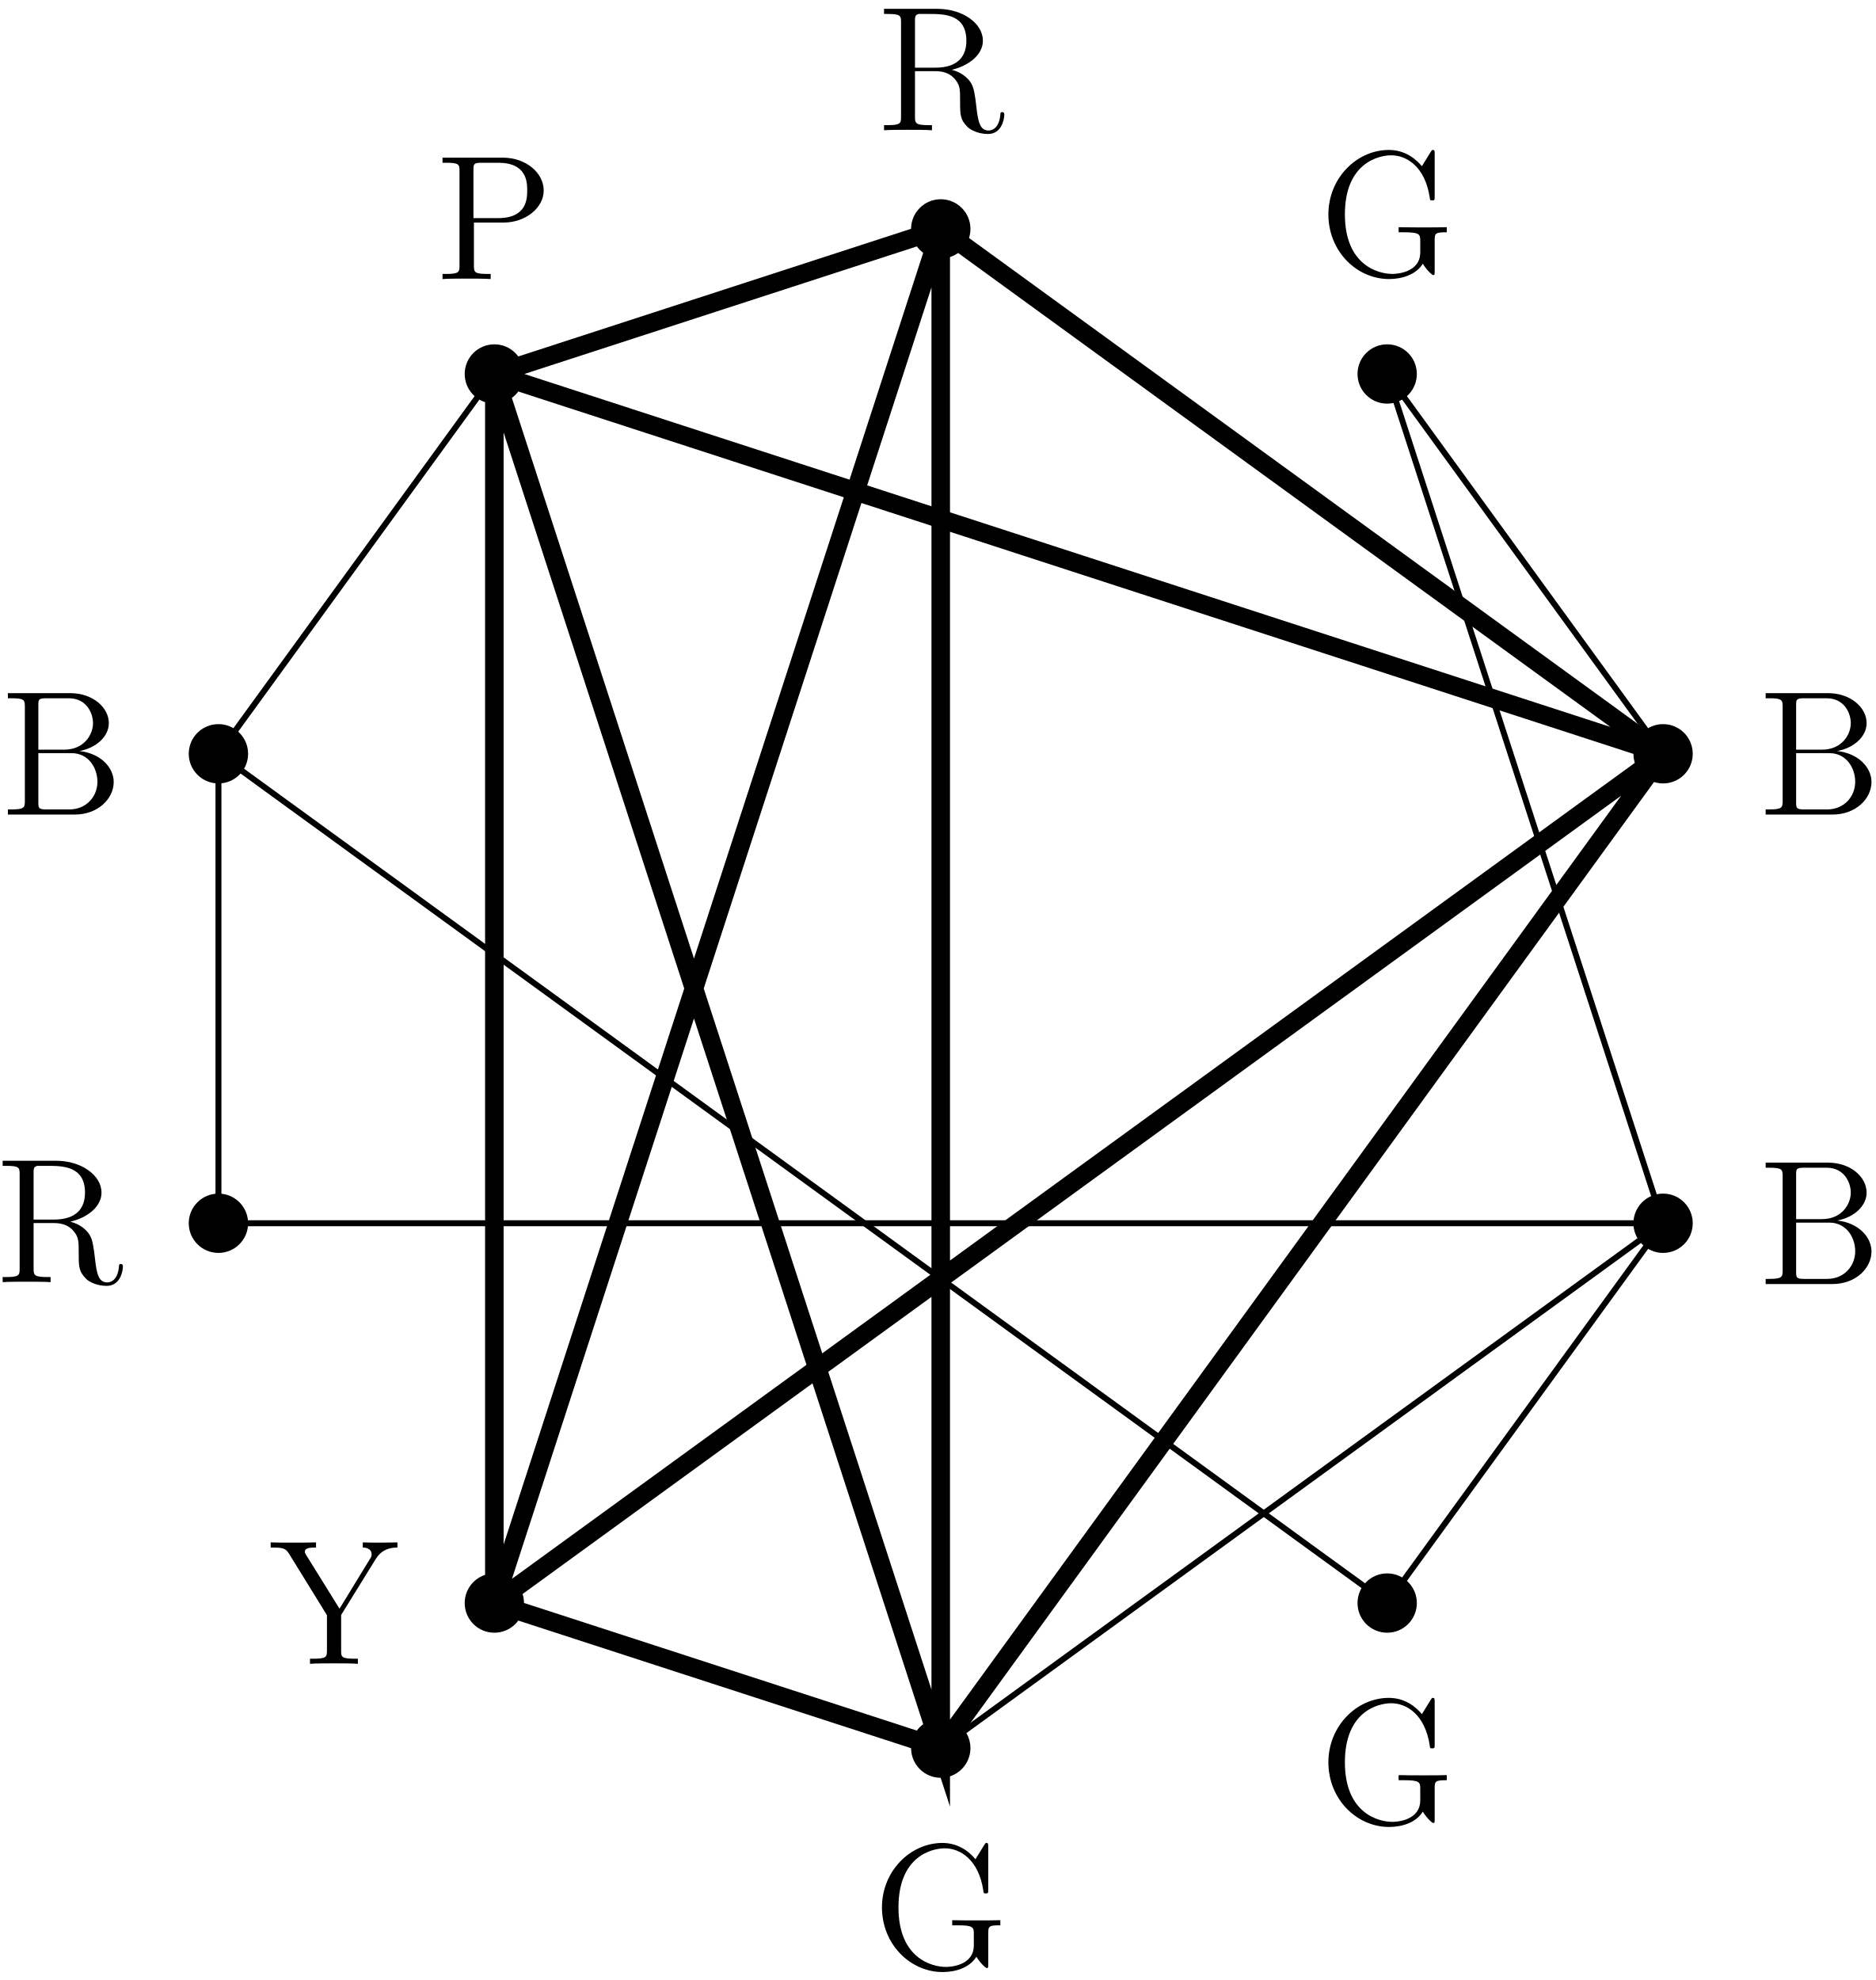
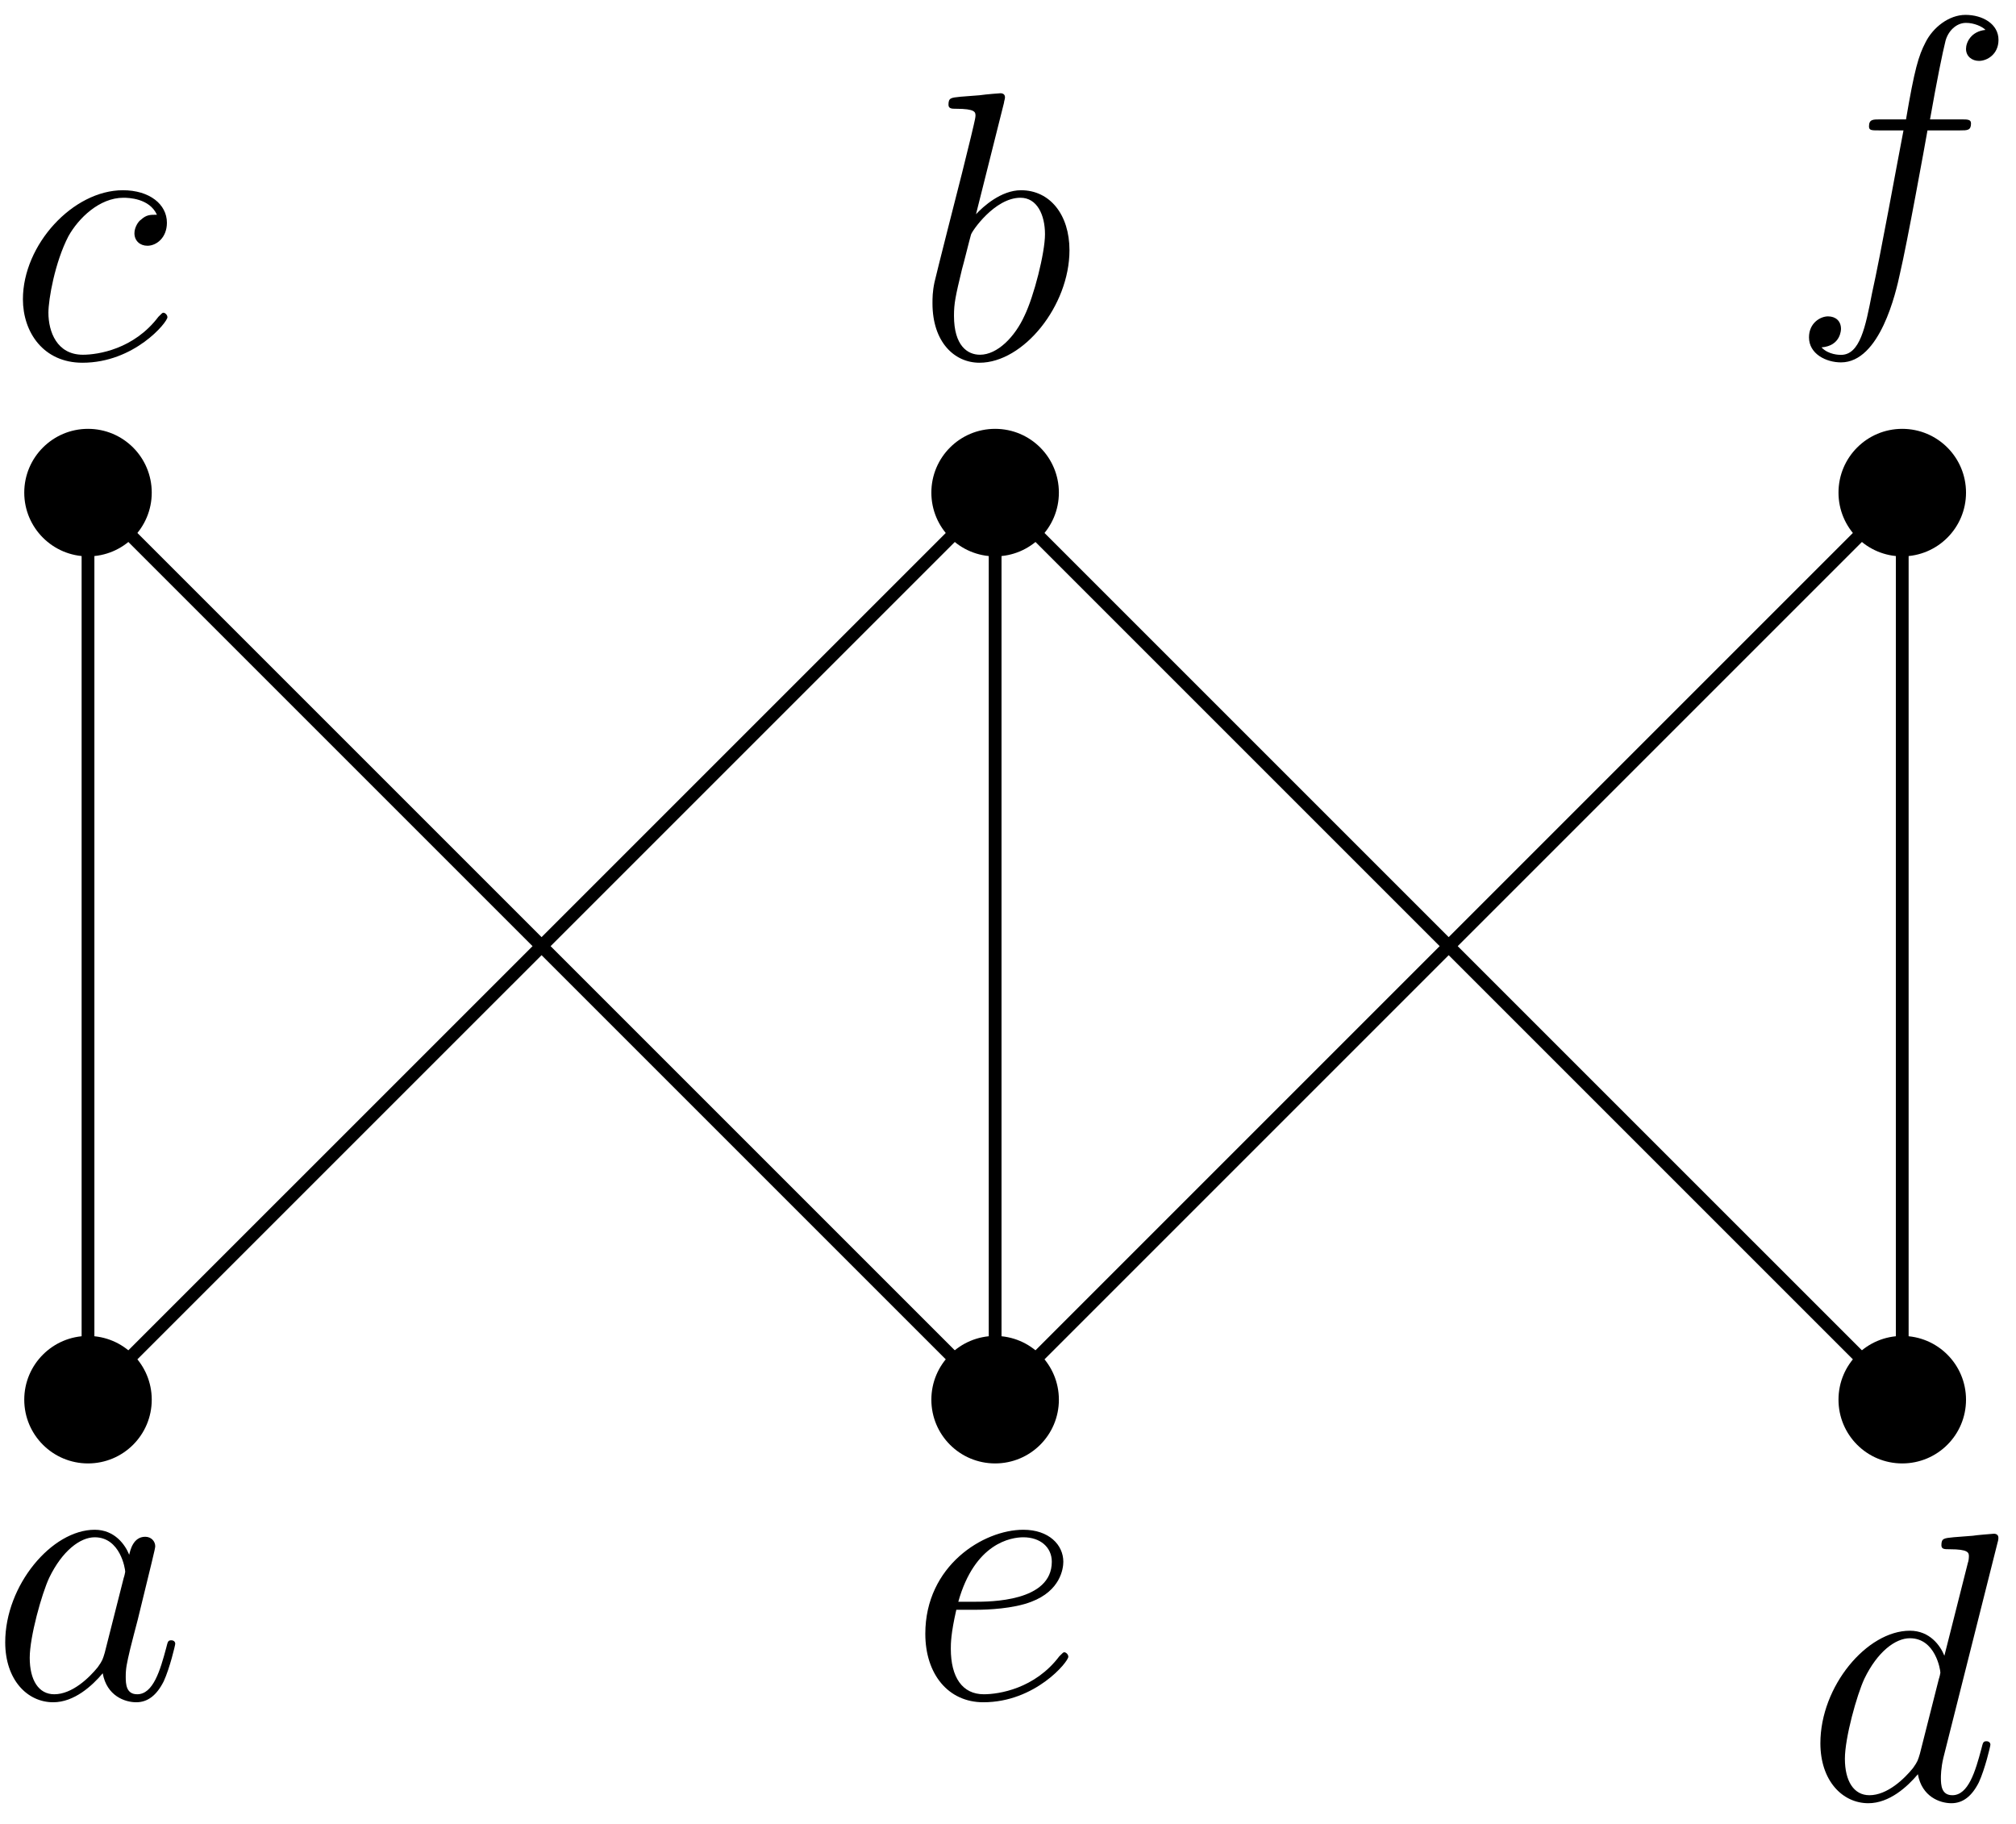
- <svg xmlns="http://www.w3.org/2000/svg" xmlns:xlink="http://www.w3.org/1999/xlink" width="126pt" height="133pt" viewBox="0 0 126 133" version="1.1">
+ <svg xmlns="http://www.w3.org/2000/svg" xmlns:xlink="http://www.w3.org/1999/xlink" width="63pt" height="57pt" viewBox="0 0 63 57" version="1.1">
  <defs>
    <g>
      <symbol overflow="visible" id="glyph0-0">
        <path style="stroke:none;" d="" />
      </symbol>
      <symbol overflow="visible" id="glyph0-1">
-         <path style="stroke:none;" d="M 8.578 -1.047 C 8.578 -1.109 8.578 -1.219 8.438 -1.219 C 8.312 -1.219 8.312 -1.141 8.312 -1.031 C 8.25 -0.312 7.906 0.016 7.516 0.016 C 6.969 0.016 6.844 -0.547 6.75 -1.188 L 6.641 -2.078 C 6.547 -2.672 6.5 -3.062 6.141 -3.438 C 6.016 -3.562 5.703 -3.891 5.047 -4.062 C 6.234 -4.344 7.141 -5.094 7.141 -6.016 C 7.141 -7.172 5.797 -8.156 4.078 -8.156 L 0.5 -8.156 L 0.5 -7.812 L 0.734 -7.812 C 1.609 -7.812 1.641 -7.703 1.641 -7.25 L 1.641 -0.906 C 1.641 -0.469 1.609 -0.344 0.734 -0.344 L 0.5 -0.344 L 0.5 0 C 0.781 -0.031 1.75 -0.031 2.109 -0.031 C 2.453 -0.031 3.438 -0.031 3.719 0 L 3.719 -0.344 L 3.484 -0.344 C 2.625 -0.344 2.578 -0.469 2.578 -0.906 L 2.578 -3.969 L 3.969 -3.969 C 4.438 -3.969 4.875 -3.844 5.203 -3.5 C 5.609 -3.047 5.609 -2.797 5.609 -1.969 C 5.609 -1.031 5.609 -0.719 6.125 -0.203 C 6.312 -0.031 6.812 0.25 7.484 0.25 C 8.422 0.25 8.578 -0.781 8.578 -1.047 Z M 6.031 -6.016 C 6.031 -4.969 5.469 -4.203 3.922 -4.203 L 2.578 -4.203 L 2.578 -7.344 C 2.578 -7.609 2.578 -7.75 2.828 -7.812 C 2.938 -7.812 3.297 -7.812 3.531 -7.812 C 4.5 -7.812 6.031 -7.812 6.031 -6.016 Z M 6.031 -6.016 " />
+         <path style="stroke:none;" d="M 3.594 -1.422 C 3.531 -1.219 3.531 -1.188 3.375 -0.969 C 3.109 -0.641 2.578 -0.125 2.016 -0.125 C 1.531 -0.125 1.25 -0.562 1.25 -1.266 C 1.25 -1.922 1.625 -3.266 1.859 -3.766 C 2.266 -4.609 2.828 -5.031 3.281 -5.031 C 4.078 -5.031 4.234 -4.047 4.234 -3.953 C 4.234 -3.938 4.203 -3.797 4.188 -3.766 Z M 4.359 -4.484 C 4.234 -4.797 3.906 -5.266 3.281 -5.266 C 1.938 -5.266 0.484 -3.531 0.484 -1.75 C 0.484 -0.578 1.172 0.125 1.984 0.125 C 2.641 0.125 3.203 -0.391 3.531 -0.781 C 3.656 -0.078 4.219 0.125 4.578 0.125 C 4.938 0.125 5.219 -0.094 5.438 -0.531 C 5.625 -0.938 5.797 -1.656 5.797 -1.703 C 5.797 -1.766 5.75 -1.812 5.672 -1.812 C 5.562 -1.812 5.562 -1.75 5.516 -1.578 C 5.328 -0.875 5.109 -0.125 4.609 -0.125 C 4.266 -0.125 4.25 -0.438 4.25 -0.672 C 4.25 -0.938 4.281 -1.078 4.391 -1.547 C 4.469 -1.844 4.531 -2.109 4.625 -2.453 C 5.062 -4.25 5.172 -4.672 5.172 -4.75 C 5.172 -4.906 5.047 -5.047 4.859 -5.047 C 4.484 -5.047 4.391 -4.625 4.359 -4.484 Z M 4.359 -4.484 " />
      </symbol>
      <symbol overflow="visible" id="glyph0-2">
-         <path style="stroke:none;" d="M 7.625 -2.188 C 7.625 -3.156 6.75 -4.109 5.328 -4.266 C 6.469 -4.484 7.297 -5.25 7.297 -6.141 C 7.297 -7.172 6.25 -8.156 4.688 -8.156 L 0.516 -8.156 L 0.516 -7.812 L 0.75 -7.812 C 1.609 -7.812 1.656 -7.703 1.656 -7.25 L 1.656 -0.906 C 1.656 -0.469 1.609 -0.344 0.75 -0.344 L 0.516 -0.344 L 0.516 0 L 5.016 0 C 6.547 0 7.625 -1.047 7.625 -2.188 Z M 6.234 -6.141 C 6.234 -5.359 5.625 -4.359 4.297 -4.359 L 2.562 -4.359 L 2.562 -7.344 C 2.562 -7.734 2.578 -7.812 3.109 -7.812 L 4.609 -7.812 C 5.812 -7.812 6.234 -6.797 6.234 -6.141 Z M 6.531 -2.203 C 6.531 -1.234 5.812 -0.344 4.641 -0.344 L 3.109 -0.344 C 2.578 -0.344 2.562 -0.438 2.562 -0.828 L 2.562 -4.125 L 4.797 -4.125 C 5.938 -4.125 6.531 -3.125 6.531 -2.203 Z M 6.531 -2.203 " />
+         <path style="stroke:none;" d="M 4.672 -4.5 C 4.453 -4.5 4.344 -4.5 4.172 -4.344 C 4.094 -4.297 3.969 -4.109 3.969 -3.922 C 3.969 -3.688 4.141 -3.531 4.375 -3.531 C 4.656 -3.531 4.984 -3.781 4.984 -4.25 C 4.984 -4.828 4.438 -5.266 3.609 -5.266 C 2.047 -5.266 0.484 -3.562 0.484 -1.859 C 0.484 -0.828 1.125 0.125 2.344 0.125 C 3.969 0.125 5 -1.141 5 -1.297 C 5 -1.375 4.922 -1.438 4.875 -1.438 C 4.844 -1.438 4.828 -1.422 4.719 -1.312 C 3.953 -0.297 2.828 -0.125 2.359 -0.125 C 1.547 -0.125 1.281 -0.844 1.281 -1.438 C 1.281 -1.859 1.484 -3.016 1.906 -3.828 C 2.219 -4.391 2.875 -5.031 3.625 -5.031 C 3.781 -5.031 4.438 -5.016 4.672 -4.5 Z M 4.672 -4.5 " />
      </symbol>
      <symbol overflow="visible" id="glyph0-3">
-         <path style="stroke:none;" d="M 8.594 -2.891 L 8.594 -3.234 C 8.281 -3.219 7.453 -3.219 7.094 -3.219 C 6.719 -3.219 5.672 -3.219 5.359 -3.234 L 5.359 -2.891 L 5.719 -2.891 C 6.781 -2.891 6.812 -2.75 6.812 -2.312 L 6.812 -1.547 C 6.812 -0.188 5.25 -0.094 4.938 -0.094 C 4 -0.094 1.75 -0.672 1.75 -4.094 C 1.75 -7.547 4.016 -8.062 4.859 -8.062 C 5.891 -8.062 7.141 -7.312 7.453 -5.203 C 7.469 -5.062 7.469 -5.031 7.609 -5.031 C 7.781 -5.031 7.781 -5.062 7.781 -5.312 L 7.781 -8.141 C 7.781 -8.359 7.781 -8.422 7.656 -8.422 C 7.594 -8.422 7.578 -8.391 7.5 -8.266 L 6.922 -7.328 C 6.578 -7.75 5.844 -8.422 4.703 -8.422 C 2.547 -8.422 0.641 -6.531 0.641 -4.094 C 0.641 -1.609 2.547 0.25 4.719 0.25 C 5.562 0.25 6.531 -0.031 6.984 -0.781 C 7.203 -0.406 7.594 -0.016 7.688 -0.016 C 7.781 -0.016 7.781 -0.078 7.781 -0.281 L 7.781 -2.359 C 7.781 -2.828 7.828 -2.891 8.594 -2.891 Z M 8.594 -2.891 " />
+         <path style="stroke:none;" d="M 2.141 -2.766 C 2.469 -2.766 3.281 -2.797 3.844 -3.016 C 4.75 -3.359 4.844 -4.047 4.844 -4.266 C 4.844 -4.797 4.391 -5.266 3.594 -5.266 C 2.344 -5.266 0.531 -4.141 0.531 -2.016 C 0.531 -0.75 1.25 0.125 2.344 0.125 C 3.969 0.125 5 -1.141 5 -1.297 C 5 -1.375 4.922 -1.438 4.875 -1.438 C 4.844 -1.438 4.828 -1.422 4.719 -1.312 C 3.953 -0.297 2.828 -0.125 2.359 -0.125 C 1.688 -0.125 1.328 -0.656 1.328 -1.547 C 1.328 -1.703 1.328 -2.016 1.5 -2.766 Z M 1.562 -3.016 C 2.078 -4.859 3.219 -5.031 3.594 -5.031 C 4.125 -5.031 4.484 -4.719 4.484 -4.266 C 4.484 -3.016 2.562 -3.016 2.062 -3.016 Z M 1.562 -3.016 " />
      </symbol>
      <symbol overflow="visible" id="glyph0-4">
-         <path style="stroke:none;" d="M 7.297 -5.953 C 7.297 -7.109 6.141 -8.156 4.531 -8.156 L 0.5 -8.156 L 0.5 -7.812 L 0.734 -7.812 C 1.609 -7.812 1.641 -7.703 1.641 -7.25 L 1.641 -0.906 C 1.641 -0.469 1.609 -0.344 0.734 -0.344 L 0.5 -0.344 L 0.5 0 C 0.781 -0.031 1.766 -0.031 2.109 -0.031 C 2.469 -0.031 3.453 -0.031 3.734 0 L 3.734 -0.344 L 3.5 -0.344 C 2.641 -0.344 2.609 -0.469 2.609 -0.906 L 2.609 -3.797 L 4.625 -3.797 C 6.031 -3.797 7.297 -4.75 7.297 -5.953 Z M 6.188 -5.953 C 6.188 -5.453 6.188 -4.094 4.25 -4.094 L 2.578 -4.094 L 2.578 -7.344 C 2.578 -7.734 2.609 -7.812 3.125 -7.812 L 4.25 -7.812 C 6.188 -7.812 6.188 -6.469 6.188 -5.953 Z M 6.188 -5.953 " />
+         <path style="stroke:none;" d="M 2.766 -8 C 2.766 -8.047 2.797 -8.109 2.797 -8.172 C 2.797 -8.297 2.672 -8.297 2.656 -8.297 C 2.641 -8.297 2.219 -8.266 2 -8.234 C 1.797 -8.219 1.609 -8.203 1.406 -8.188 C 1.109 -8.156 1.031 -8.156 1.031 -7.938 C 1.031 -7.812 1.141 -7.812 1.266 -7.812 C 1.875 -7.812 1.875 -7.703 1.875 -7.594 C 1.875 -7.5 1.781 -7.156 1.734 -6.938 L 1.453 -5.797 C 1.328 -5.312 0.641 -2.609 0.594 -2.391 C 0.531 -2.094 0.531 -1.891 0.531 -1.734 C 0.531 -0.516 1.219 0.125 2 0.125 C 3.375 0.125 4.812 -1.656 4.812 -3.391 C 4.812 -4.5 4.203 -5.266 3.297 -5.266 C 2.672 -5.266 2.109 -4.75 1.891 -4.516 Z M 2.016 -0.125 C 1.625 -0.125 1.203 -0.406 1.203 -1.344 C 1.203 -1.734 1.25 -1.953 1.453 -2.797 C 1.5 -2.953 1.688 -3.719 1.734 -3.875 C 1.75 -3.969 2.469 -5.031 3.281 -5.031 C 3.797 -5.031 4.047 -4.5 4.047 -3.891 C 4.047 -3.312 3.703 -1.953 3.406 -1.344 C 3.109 -0.688 2.562 -0.125 2.016 -0.125 Z M 2.016 -0.125 " />
      </symbol>
      <symbol overflow="visible" id="glyph0-5">
-         <path style="stroke:none;" d="M 8.641 -7.812 L 8.641 -8.156 L 7.531 -8.141 C 7.203 -8.141 6.609 -8.141 6.312 -8.156 L 6.312 -7.812 C 6.656 -7.812 6.906 -7.656 6.906 -7.375 C 6.906 -7.219 6.891 -7.188 6.766 -7 L 4.75 -3.703 L 2.516 -7.297 C 2.453 -7.422 2.422 -7.453 2.422 -7.531 C 2.422 -7.781 2.734 -7.812 3.172 -7.812 L 3.172 -8.156 C 2.891 -8.141 1.922 -8.141 1.594 -8.141 C 1.25 -8.141 0.406 -8.141 0.125 -8.156 L 0.125 -7.812 C 0.969 -7.812 1.125 -7.781 1.391 -7.344 L 3.906 -3.266 L 3.906 -0.906 C 3.906 -0.469 3.875 -0.344 3.016 -0.344 L 2.766 -0.344 L 2.766 0 C 3.047 -0.031 4.031 -0.031 4.375 -0.031 C 4.719 -0.031 5.703 -0.031 5.984 0 L 5.984 -0.344 L 5.75 -0.344 C 4.875 -0.344 4.859 -0.469 4.859 -0.891 L 4.859 -3.281 L 7.188 -7.047 C 7.578 -7.672 8.125 -7.812 8.641 -7.812 Z M 8.641 -7.812 " />
+         <path style="stroke:none;" d="M 6.016 -8 C 6.031 -8.047 6.047 -8.109 6.047 -8.172 C 6.047 -8.297 5.922 -8.297 5.906 -8.297 C 5.891 -8.297 5.312 -8.25 5.25 -8.234 C 5.047 -8.219 4.859 -8.203 4.656 -8.188 C 4.344 -8.156 4.266 -8.156 4.266 -7.938 C 4.266 -7.812 4.359 -7.812 4.531 -7.812 C 5.109 -7.812 5.125 -7.703 5.125 -7.594 C 5.125 -7.516 5.109 -7.422 5.094 -7.391 L 4.359 -4.484 C 4.234 -4.797 3.906 -5.266 3.281 -5.266 C 1.938 -5.266 0.484 -3.531 0.484 -1.75 C 0.484 -0.578 1.172 0.125 1.984 0.125 C 2.641 0.125 3.203 -0.391 3.531 -0.781 C 3.656 -0.078 4.219 0.125 4.578 0.125 C 4.938 0.125 5.219 -0.094 5.438 -0.531 C 5.625 -0.938 5.797 -1.656 5.797 -1.703 C 5.797 -1.766 5.75 -1.812 5.672 -1.812 C 5.562 -1.812 5.562 -1.75 5.516 -1.578 C 5.328 -0.875 5.109 -0.125 4.609 -0.125 C 4.266 -0.125 4.25 -0.438 4.25 -0.672 C 4.25 -0.719 4.25 -0.969 4.328 -1.297 Z M 3.594 -1.422 C 3.531 -1.219 3.531 -1.188 3.375 -0.969 C 3.109 -0.641 2.578 -0.125 2.016 -0.125 C 1.531 -0.125 1.25 -0.562 1.25 -1.266 C 1.25 -1.922 1.625 -3.266 1.859 -3.766 C 2.266 -4.609 2.828 -5.031 3.281 -5.031 C 4.078 -5.031 4.234 -4.047 4.234 -3.953 C 4.234 -3.938 4.203 -3.797 4.188 -3.766 Z M 3.594 -1.422 " />
+       </symbol>
+       <symbol overflow="visible" id="glyph0-6">
+         <path style="stroke:none;" d="M 5.328 -4.812 C 5.562 -4.812 5.672 -4.812 5.672 -5.031 C 5.672 -5.156 5.562 -5.156 5.359 -5.156 L 4.391 -5.156 C 4.609 -6.391 4.781 -7.234 4.875 -7.609 C 4.953 -7.906 5.203 -8.172 5.516 -8.172 C 5.766 -8.172 6.016 -8.062 6.125 -7.953 C 5.672 -7.906 5.516 -7.562 5.516 -7.359 C 5.516 -7.125 5.703 -6.984 5.922 -6.984 C 6.172 -6.984 6.531 -7.188 6.531 -7.641 C 6.531 -8.141 6.031 -8.422 5.5 -8.422 C 4.984 -8.422 4.484 -8.031 4.25 -7.562 C 4.031 -7.141 3.906 -6.719 3.641 -5.156 L 2.828 -5.156 C 2.609 -5.156 2.484 -5.156 2.484 -4.938 C 2.484 -4.812 2.562 -4.812 2.797 -4.812 L 3.562 -4.812 C 3.344 -3.688 2.859 -0.984 2.578 0.281 C 2.375 1.328 2.203 2.203 1.609 2.203 C 1.562 2.203 1.219 2.203 1 1.969 C 1.609 1.922 1.609 1.406 1.609 1.391 C 1.609 1.141 1.438 1 1.203 1 C 0.969 1 0.609 1.203 0.609 1.656 C 0.609 2.172 1.141 2.438 1.609 2.438 C 2.828 2.438 3.328 0.25 3.453 -0.344 C 3.672 -1.266 4.25 -4.453 4.312 -4.812 Z M 5.328 -4.812 " />
      </symbol>
    </g>
  </defs>
  <g id="surface1">
-     <path style="fill:none;stroke-width:0.399;stroke-linecap:butt;stroke-linejoin:miter;stroke:rgb(0%,0%,0%);stroke-opacity:1;stroke-miterlimit:10;" d="M -0.002 51.025 L -0.002 -51.022 L 48.526 -15.768 L -48.525 -15.768 L -48.525 15.767 M -29.99 -41.28 L -29.99 41.279 L 48.526 15.767 L -0.002 -51.022 M 48.526 15.767 L -29.99 -41.28 L -0.002 51.025 L -29.99 41.279 " transform="matrix(1,0,0,-1,63.201,66.4)" />
-     <path style="fill:none;stroke-width:1.245;stroke-linecap:butt;stroke-linejoin:miter;stroke:rgb(0%,0%,0%);stroke-opacity:1;stroke-miterlimit:10;" d="M -0.002 51.025 L 48.526 15.767 L -0.002 -51.022 L -29.99 -41.28 L -29.99 41.279 L -0.002 51.025 L -0.002 -51.022 L -29.99 41.279 L 48.526 15.767 L -29.99 -41.28 L -0.002 51.025 " transform="matrix(1,0,0,-1,63.201,66.4)" />
-     <path style="fill:none;stroke-width:0.399;stroke-linecap:butt;stroke-linejoin:miter;stroke:rgb(0%,0%,0%);stroke-opacity:1;stroke-miterlimit:10;" d="M -0.002 51.025 L 48.526 15.767 L 29.99 41.279 L 48.526 -15.768 L 29.99 -41.28 L -48.525 15.767 L -29.99 41.279 L -0.002 -51.022 L -29.99 -41.28 " transform="matrix(1,0,0,-1,63.201,66.4)" />
-     <path style=" stroke:none;fill-rule:nonzero;fill:rgb(0%,0%,0%);fill-opacity:1;" d="M 65.195 15.375 C 65.195 14.277 64.301 13.383 63.199 13.383 C 62.102 13.383 61.207 14.277 61.207 15.375 C 61.207 16.477 62.102 17.367 63.199 17.367 C 64.301 17.367 65.195 16.477 65.195 15.375 Z M 65.195 15.375 " />
+     <path style="fill:none;stroke-width:0.399;stroke-linecap:butt;stroke-linejoin:miter;stroke:rgb(0%,0%,0%);stroke-opacity:1;stroke-miterlimit:10;" d="M -28.348 -0 L -28.348 28.347 L -0 -0 L -0 28.347 L 28.347 -0 L 28.347 28.347 L -0 -0 M -28.348 -0 L -0 28.347 " transform="matrix(1,0,0,-1,31.098,43.742)" />
    <g style="fill:rgb(0%,0%,0%);fill-opacity:1;">
-       <use xlink:href="#glyph0-1" x="58.891" y="8.75" />
+       <use xlink:href="#glyph0-1" x="-0.321" y="53.073" />
    </g>
-     <path style=" stroke:none;fill-rule:nonzero;fill:rgb(0%,0%,0%);fill-opacity:1;" d="M 113.719 50.633 C 113.719 49.531 112.828 48.641 111.727 48.641 C 110.629 48.641 109.734 49.531 109.734 50.633 C 109.734 51.734 110.629 52.625 111.727 52.625 C 112.828 52.625 113.719 51.734 113.719 50.633 Z M 113.719 50.633 " />
    <g style="fill:rgb(0%,0%,0%);fill-opacity:1;">
-       <use xlink:href="#glyph0-2" x="118.103" y="54.715" />
+       <use xlink:href="#glyph0-2" x="0.232" y="11.211" />
    </g>
-     <path style=" stroke:none;fill-rule:nonzero;fill:rgb(0%,0%,0%);fill-opacity:1;" d="M 95.184 25.121 C 95.184 24.02 94.293 23.129 93.191 23.129 C 92.09 23.129 91.199 24.02 91.199 25.121 C 91.199 26.223 92.09 27.113 93.191 27.113 C 94.293 27.113 95.184 26.223 95.184 25.121 Z M 95.184 25.121 " />
    <g style="fill:rgb(0%,0%,0%);fill-opacity:1;">
-       <use xlink:href="#glyph0-3" x="88.601" y="18.494" />
+       <use xlink:href="#glyph0-3" x="28.385" y="53.073" />
    </g>
-     <path style=" stroke:none;fill-rule:nonzero;fill:rgb(0%,0%,0%);fill-opacity:1;" d="M 113.719 82.168 C 113.719 81.066 112.828 80.176 111.727 80.176 C 110.629 80.176 109.734 81.066 109.734 82.168 C 109.734 83.27 110.629 84.16 111.727 84.16 C 112.828 84.16 113.719 83.27 113.719 82.168 Z M 113.719 82.168 " />
    <g style="fill:rgb(0%,0%,0%);fill-opacity:1;">
-       <use xlink:href="#glyph0-2" x="118.103" y="86.25" />
+       <use xlink:href="#glyph0-4" x="28.609" y="11.211" />
    </g>
-     <path style=" stroke:none;fill-rule:nonzero;fill:rgb(0%,0%,0%);fill-opacity:1;" d="M 95.184 107.68 C 95.184 106.578 94.293 105.688 93.191 105.688 C 92.09 105.688 91.199 106.578 91.199 107.68 C 91.199 108.781 92.09 109.672 93.191 109.672 C 94.293 109.672 95.184 108.781 95.184 107.68 Z M 95.184 107.68 " />
    <g style="fill:rgb(0%,0%,0%);fill-opacity:1;">
-       <use xlink:href="#glyph0-3" x="88.601" y="122.471" />
+       <use xlink:href="#glyph0-5" x="56.403" y="56.228" />
    </g>
-     <path style=" stroke:none;fill-rule:nonzero;fill:rgb(0%,0%,0%);fill-opacity:1;" d="M 16.668 50.633 C 16.668 49.531 15.773 48.641 14.676 48.641 C 13.574 48.641 12.68 49.531 12.68 50.633 C 12.68 51.734 13.574 52.625 14.676 52.625 C 15.773 52.625 16.668 51.734 16.668 50.633 Z M 16.668 50.633 " />
    <g style="fill:rgb(0%,0%,0%);fill-opacity:1;">
-       <use xlink:href="#glyph0-2" x="0.014" y="54.715" />
+       <use xlink:href="#glyph0-6" x="55.922" y="8.887" />
    </g>
-     <path style=" stroke:none;fill-rule:nonzero;fill:rgb(0%,0%,0%);fill-opacity:1;" d="M 35.203 25.121 C 35.203 24.02 34.312 23.129 33.211 23.129 C 32.109 23.129 31.219 24.02 31.219 25.121 C 31.219 26.223 32.109 27.113 33.211 27.113 C 34.312 27.113 35.203 26.223 35.203 25.121 Z M 35.203 25.121 " />
-     <g style="fill:rgb(0%,0%,0%);fill-opacity:1;">
-       <use xlink:href="#glyph0-4" x="29.229" y="18.745" />
-     </g>
-     <path style=" stroke:none;fill-rule:nonzero;fill:rgb(0%,0%,0%);fill-opacity:1;" d="M 65.195 117.422 C 65.195 116.324 64.301 115.43 63.199 115.43 C 62.102 115.43 61.207 116.324 61.207 117.422 C 61.207 118.523 62.102 119.418 63.199 119.418 C 64.301 119.418 65.195 118.523 65.195 117.422 Z M 65.195 117.422 " />
-     <g style="fill:rgb(0%,0%,0%);fill-opacity:1;">
-       <use xlink:href="#glyph0-3" x="58.61" y="132.216" />
-     </g>
-     <path style=" stroke:none;fill-rule:nonzero;fill:rgb(0%,0%,0%);fill-opacity:1;" d="M 35.203 107.68 C 35.203 106.578 34.312 105.688 33.211 105.688 C 32.109 105.688 31.219 106.578 31.219 107.68 C 31.219 108.781 32.109 109.672 33.211 109.672 C 34.312 109.672 35.203 108.781 35.203 107.68 Z M 35.203 107.68 " />
-     <g style="fill:rgb(0%,0%,0%);fill-opacity:1;">
-       <use xlink:href="#glyph0-5" x="18.059" y="111.762" />
-     </g>
-     <path style=" stroke:none;fill-rule:nonzero;fill:rgb(0%,0%,0%);fill-opacity:1;" d="M 16.668 82.168 C 16.668 81.066 15.773 80.176 14.676 80.176 C 13.574 80.176 12.68 81.066 12.68 82.168 C 12.68 83.27 13.574 84.16 14.676 84.16 C 15.773 84.16 16.668 83.27 16.668 82.168 Z M 16.668 82.168 " />
-     <g style="fill:rgb(0%,0%,0%);fill-opacity:1;">
-       <use xlink:href="#glyph0-1" x="-0.321" y="86.125" />
-     </g>
+     <path style=" stroke:none;fill-rule:nonzero;fill:rgb(0%,0%,0%);fill-opacity:1;" d="M 4.742 43.742 C 4.742 42.641 3.852 41.75 2.75 41.75 C 1.652 41.75 0.758 42.641 0.758 43.742 C 0.758 44.844 1.652 45.734 2.75 45.734 C 3.852 45.734 4.742 44.844 4.742 43.742 Z M 4.742 43.742 " />
+     <path style=" stroke:none;fill-rule:nonzero;fill:rgb(0%,0%,0%);fill-opacity:1;" d="M 4.742 15.395 C 4.742 14.293 3.852 13.402 2.75 13.402 C 1.652 13.402 0.758 14.293 0.758 15.395 C 0.758 16.496 1.652 17.387 2.75 17.387 C 3.852 17.387 4.742 16.496 4.742 15.395 Z M 4.742 15.395 " />
+     <path style=" stroke:none;fill-rule:nonzero;fill:rgb(0%,0%,0%);fill-opacity:1;" d="M 33.09 43.742 C 33.09 42.641 32.199 41.75 31.098 41.75 C 29.996 41.75 29.105 42.641 29.105 43.742 C 29.105 44.844 29.996 45.734 31.098 45.734 C 32.199 45.734 33.09 44.844 33.09 43.742 Z M 33.09 43.742 " />
+     <path style=" stroke:none;fill-rule:nonzero;fill:rgb(0%,0%,0%);fill-opacity:1;" d="M 33.09 15.395 C 33.09 14.293 32.199 13.402 31.098 13.402 C 29.996 13.402 29.105 14.293 29.105 15.395 C 29.105 16.496 29.996 17.387 31.098 17.387 C 32.199 17.387 33.09 16.496 33.09 15.395 Z M 33.09 15.395 " />
+     <path style=" stroke:none;fill-rule:nonzero;fill:rgb(0%,0%,0%);fill-opacity:1;" d="M 61.438 43.742 C 61.438 42.641 60.547 41.75 59.445 41.75 C 58.344 41.75 57.453 42.641 57.453 43.742 C 57.453 44.844 58.344 45.734 59.445 45.734 C 60.547 45.734 61.438 44.844 61.438 43.742 Z M 61.438 43.742 " />
+     <path style=" stroke:none;fill-rule:nonzero;fill:rgb(0%,0%,0%);fill-opacity:1;" d="M 61.438 15.395 C 61.438 14.293 60.547 13.402 59.445 13.402 C 58.344 13.402 57.453 14.293 57.453 15.395 C 57.453 16.496 58.344 17.387 59.445 17.387 C 60.547 17.387 61.438 16.496 61.438 15.395 Z M 61.438 15.395 " />
  </g>
</svg>
